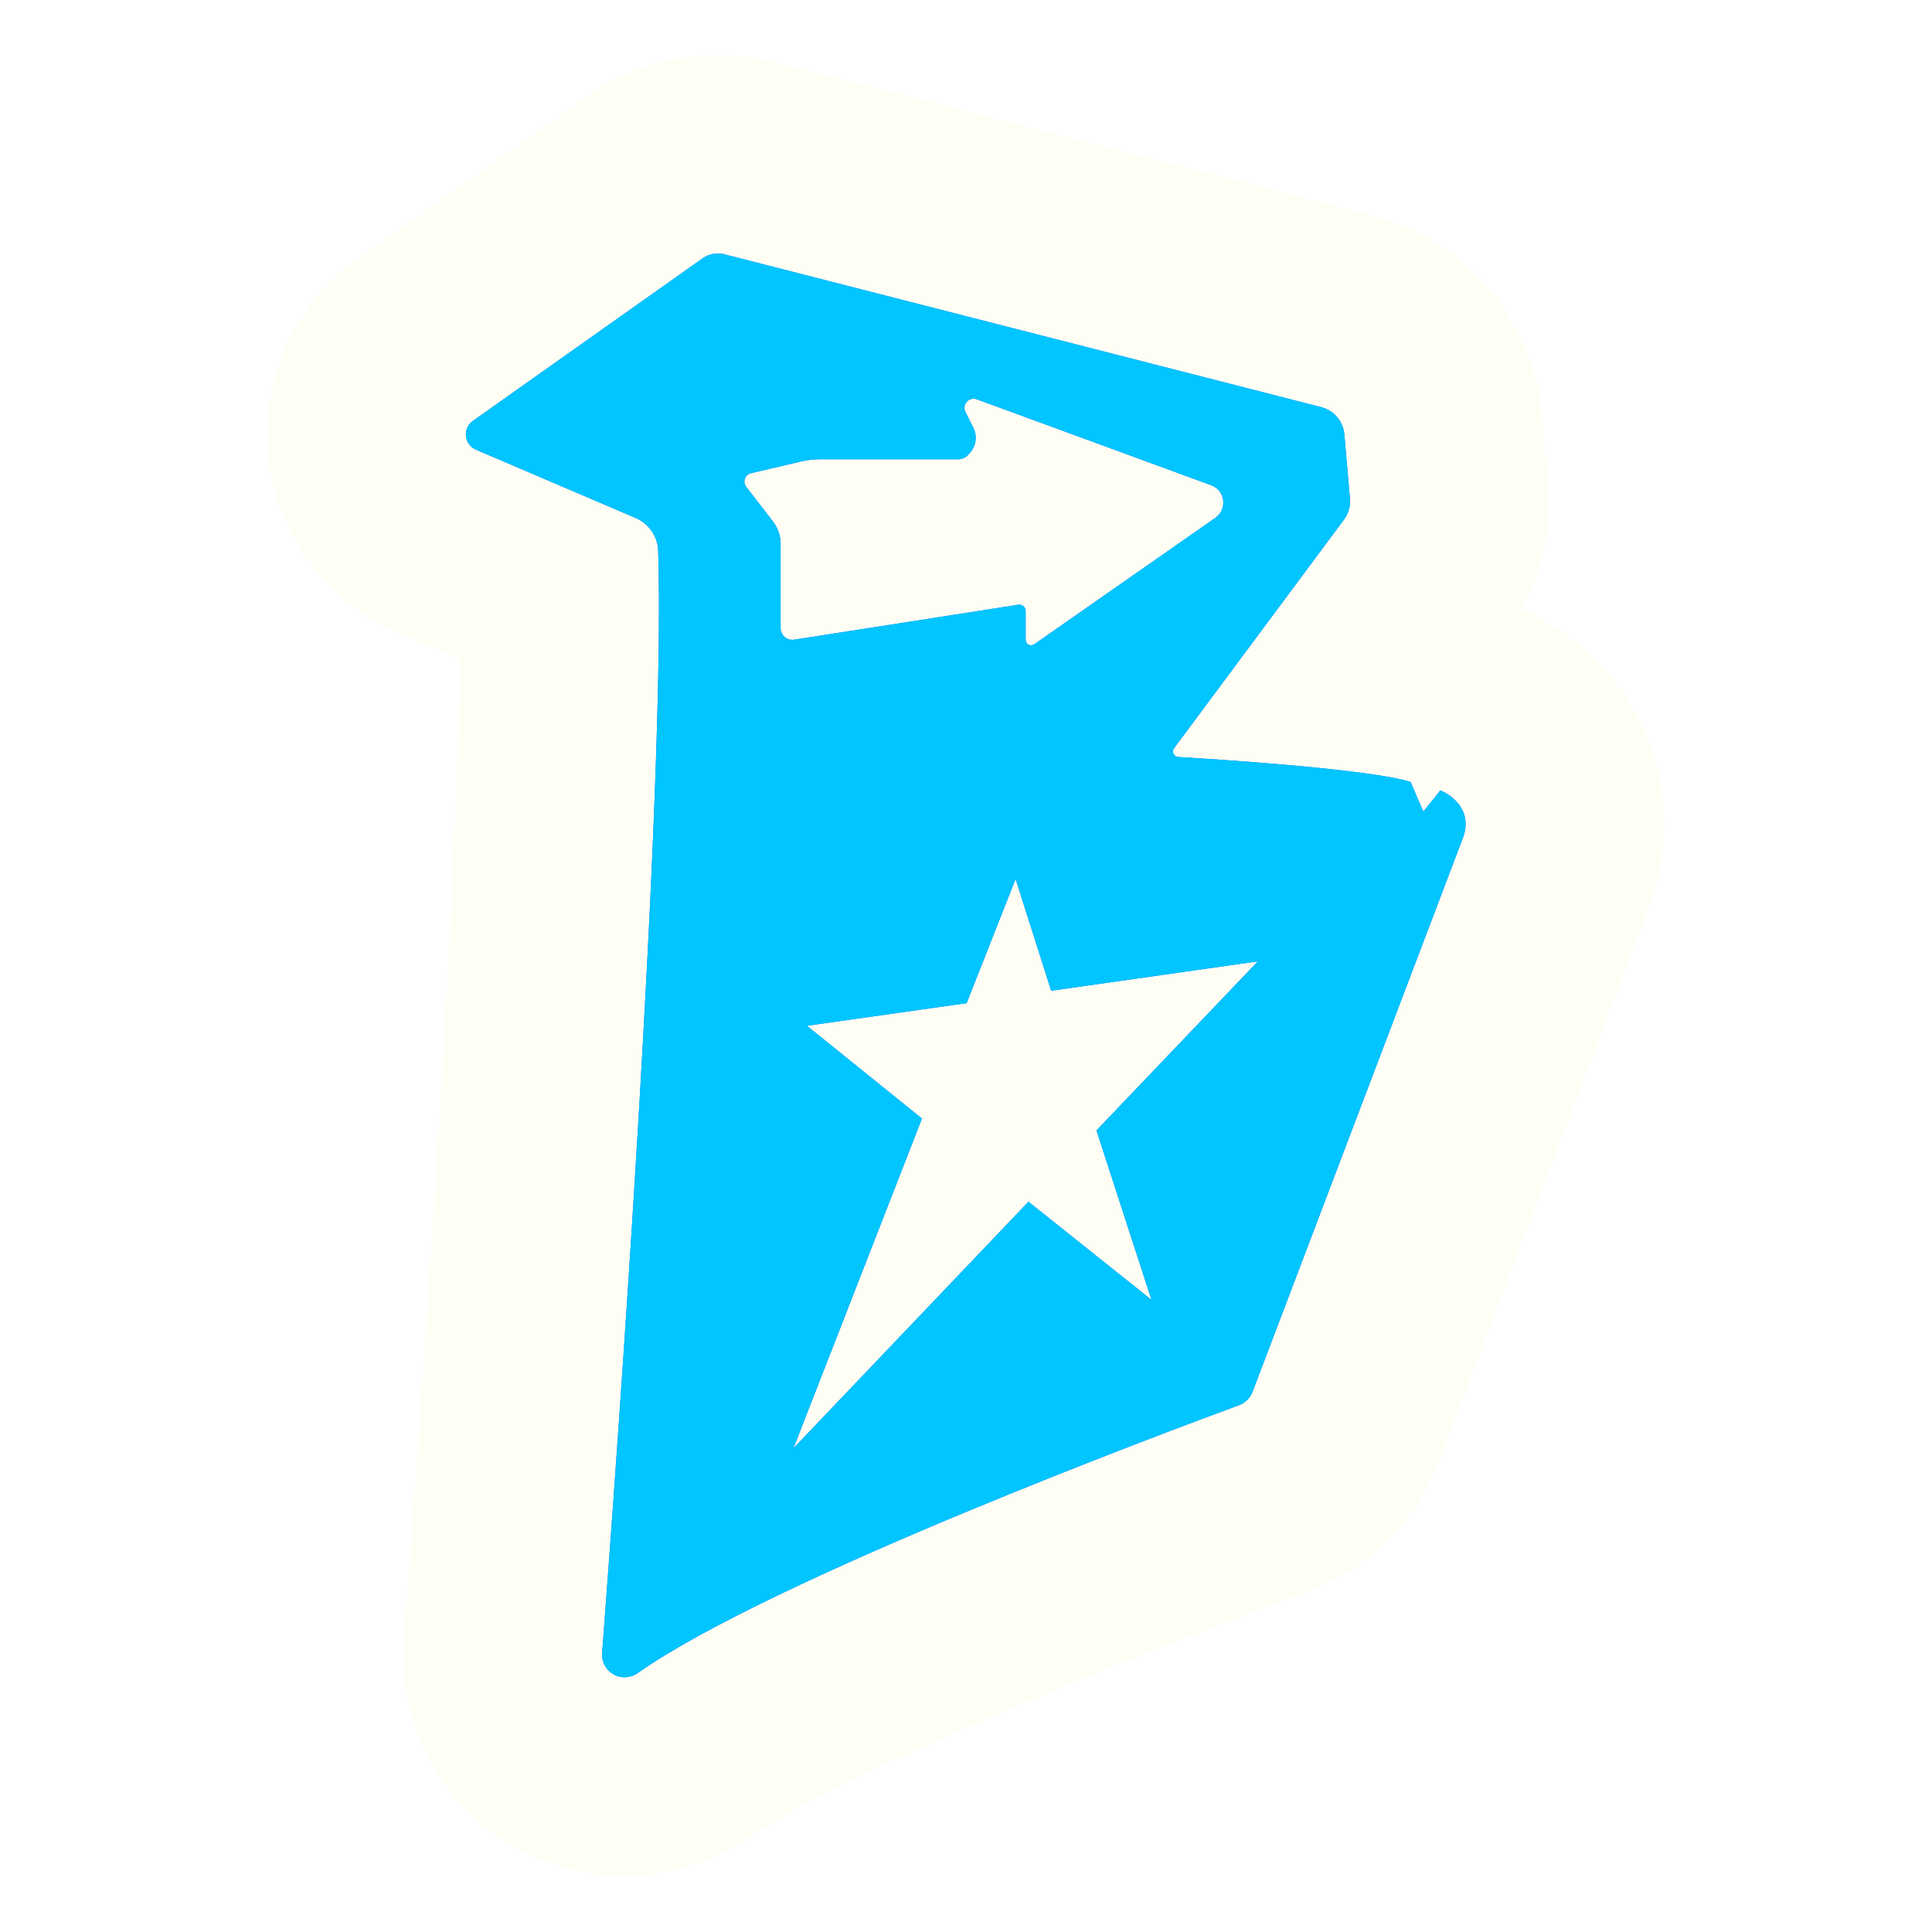
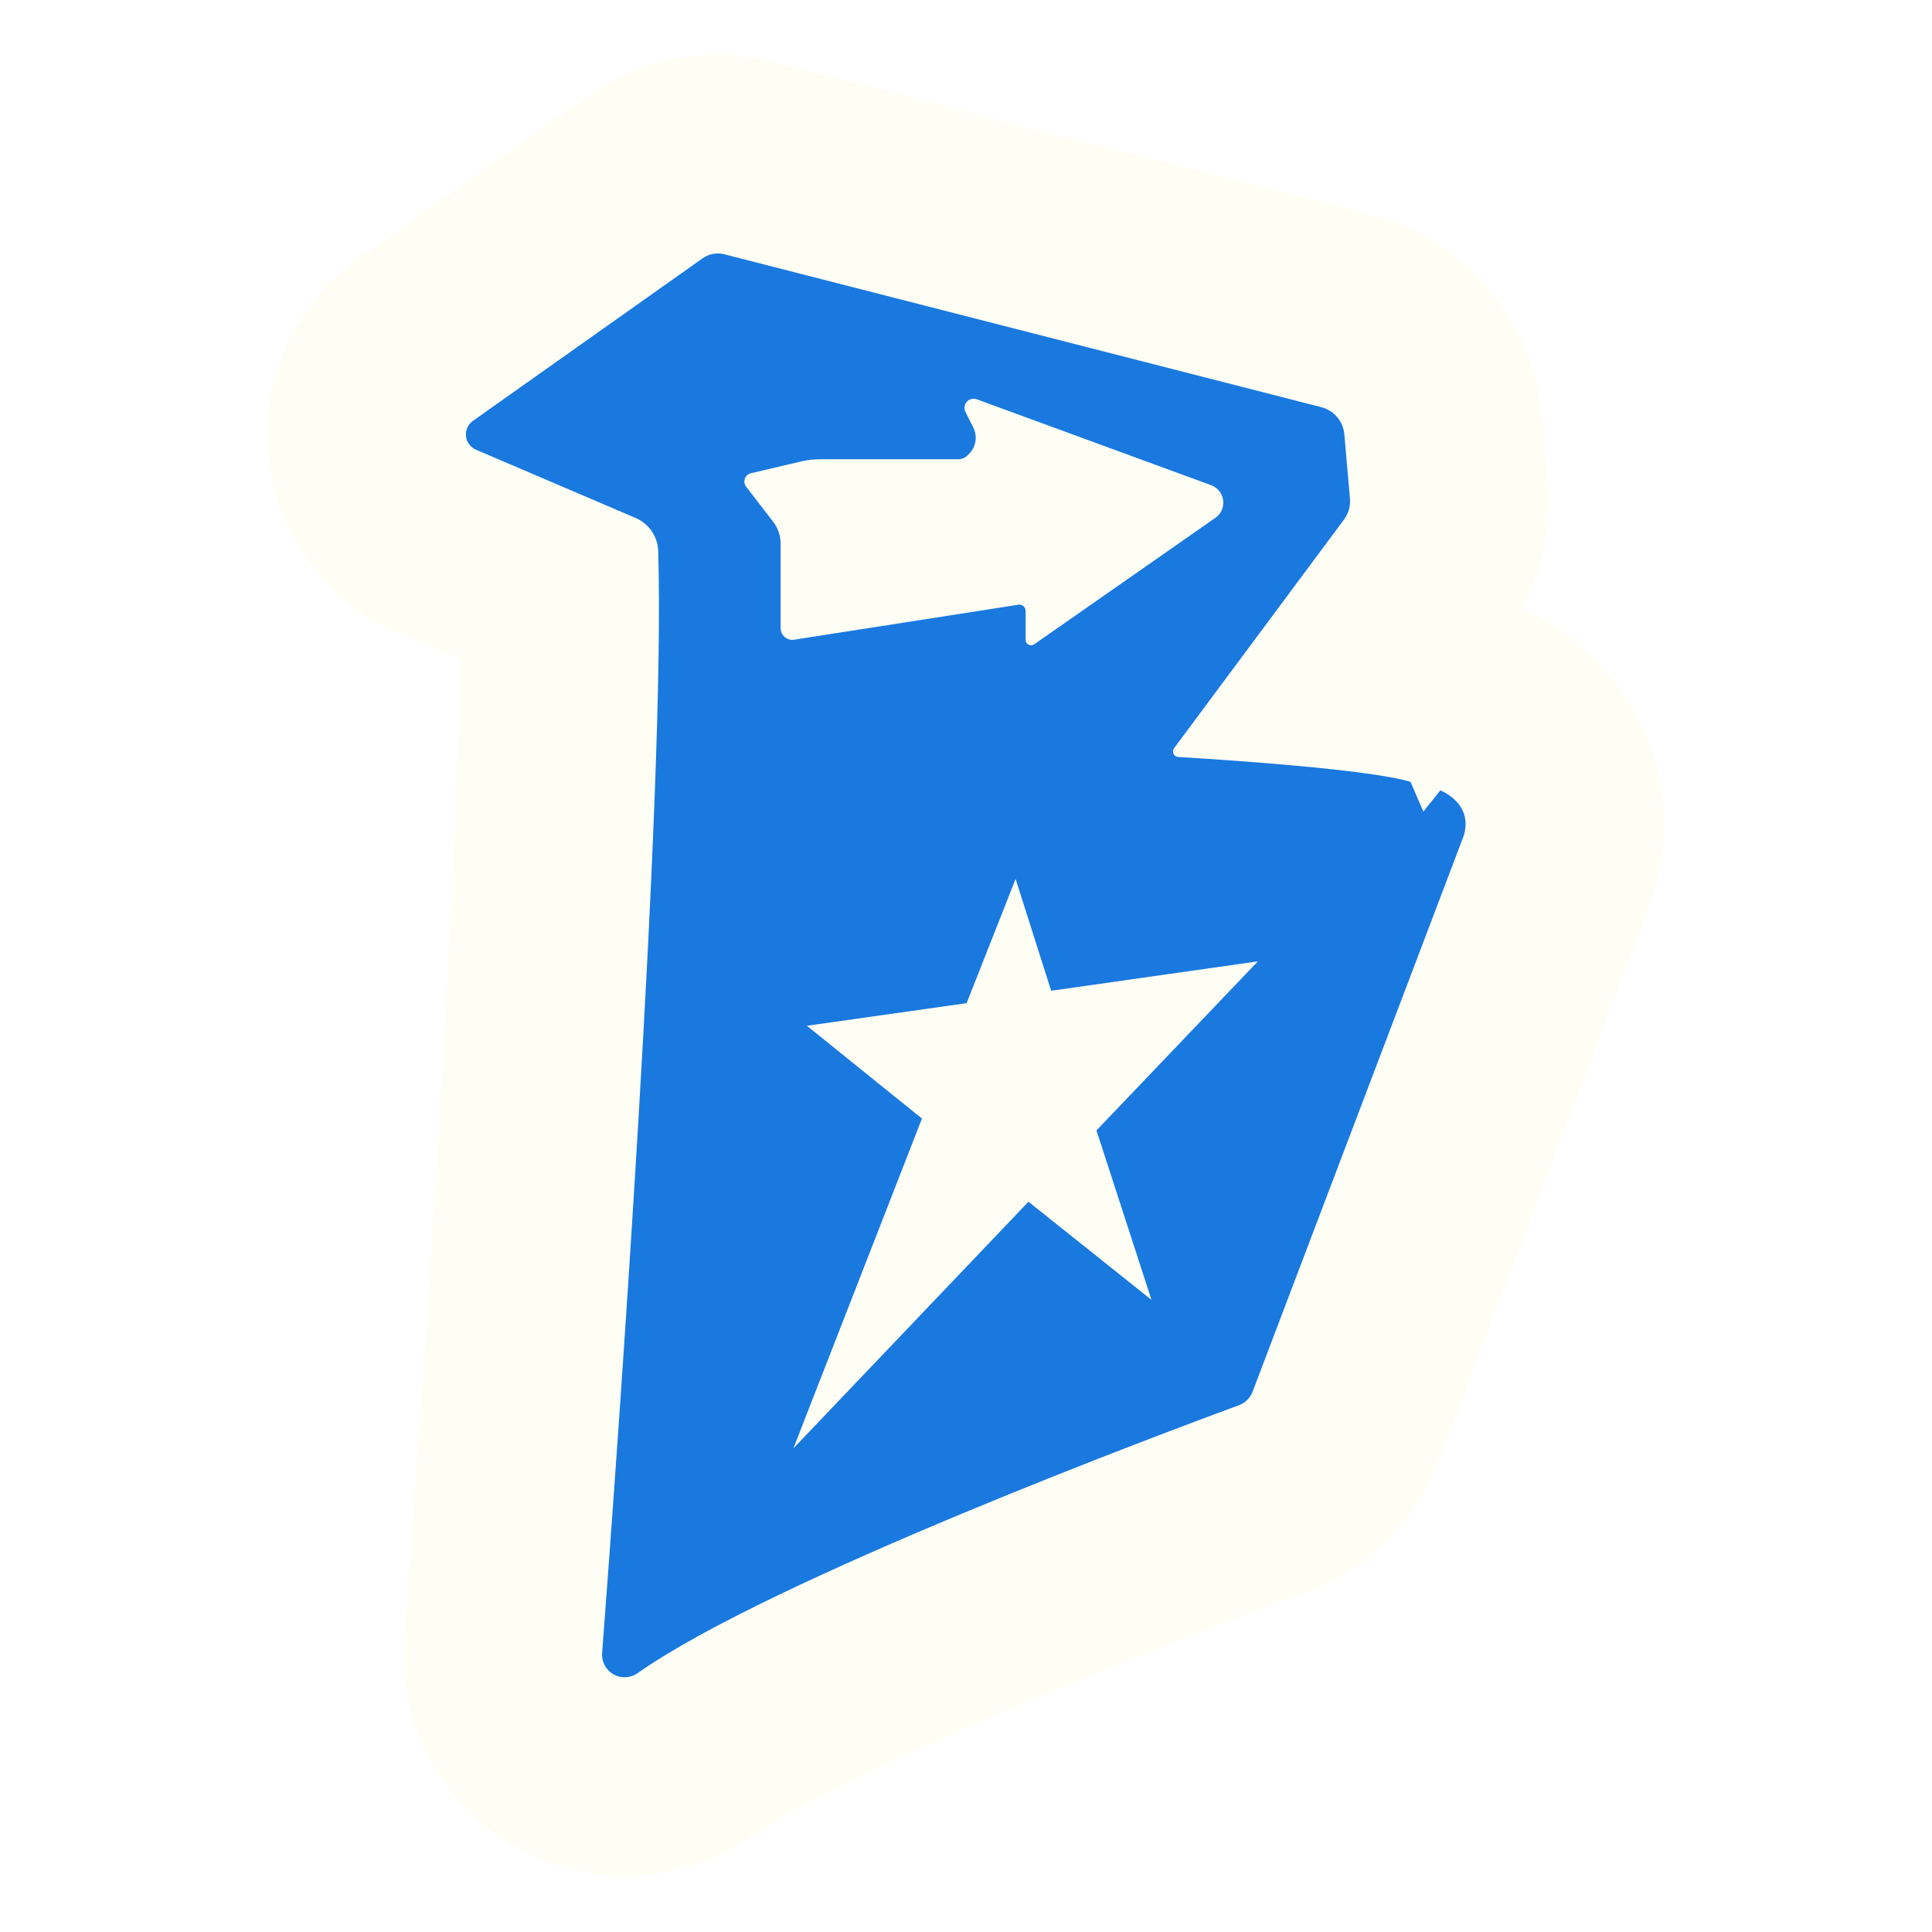
<svg xmlns="http://www.w3.org/2000/svg" xmlns:xlink="http://www.w3.org/1999/xlink" viewBox="-39 -8 282 282" fill="none">
  <path d="M46.776 6.047C54.66 0.463 64.595 -1.364 73.935 1.028H73.937L161.043 23.334L161.046 23.335C174.571 26.8 184.557 38.299 186.048 52.211L186.113 52.876V52.878L186.93 62.248L186.988 63.014C187.389 69.246 186.035 75.44 183.122 80.908C183.318 80.996 183.524 81.09 183.739 81.19C184.588 81.587 185.62 82.11 186.76 82.781C188.909 84.046 192.131 86.236 195.24 89.698C198.449 93.272 201.93 98.669 203.32 105.914C204.674 112.971 203.64 119.694 201.318 125.447L170.936 205.443C170.934 205.448 170.931 205.454 170.929 205.46C167.591 214.232 160.615 221.106 151.832 224.332L151.833 224.333C147.019 226.103 130.372 232.292 112.654 239.668C93.835 247.502 77.447 255.218 70.798 259.904L70.797 259.903C60.637 267.077 47.25 267.783 36.386 261.698L36.378 261.695C25.474 255.583 19.029 243.689 19.965 231.132L19.968 231.097C21.973 204.656 27.473 128.719 28.123 88.177C24.729 86.726 21.483 85.338 19.078 84.31C8.649 79.852 1.388 70.097 0.177 58.745V58.74C-1.029 47.413 3.988 36.332 13.272 29.761L46.776 6.047Z" fill="#FFFEF5" />
-   <use xlink:href="#stroke0_413_5" fill="#285EF9" />
-   <use xlink:href="#stroke0_413_5" fill="url(#paint0_linear_413_5)" />
+   <use xlink:href="#stroke0_413_5" fill="#1979DF" />
  <defs>
-     <linearGradient id="paint0_linear_413_5" x1="12.895" y1="-504.451" x2="12.895" y2="-211.237" gradientUnits="userSpaceOnUse">
-       <stop stop-color="#1979DF" />
-       <stop offset="0.118" stop-color="#197ADF" />
-       <stop offset="0.214" stop-color="#187BE0" />
-       <stop offset="0.291" stop-color="#177EE1" />
-       <stop offset="0.353" stop-color="#1682E3" />
-       <stop offset="0.404" stop-color="#1487E5" />
-       <stop offset="0.446" stop-color="#138CE7" />
-       <stop offset="0.482" stop-color="#1192E9" />
-       <stop offset="0.518" stop-color="#0F98EC" />
-       <stop offset="0.554" stop-color="#0D9FEF" />
-       <stop offset="0.596" stop-color="#0AA5F2" />
-       <stop offset="0.647" stop-color="#08ACF5" />
-       <stop offset="0.709" stop-color="#06B3F7" />
-       <stop offset="0.786" stop-color="#04B9FA" />
-       <stop offset="0.882" stop-color="#02BFFD" />
-       <stop offset="1" stop-color="#00C5FF" />
-     </linearGradient>
    <path id="stroke0_413_5" d="M63.539 29.713C64.468 29.055 65.641 28.839 66.744 29.121L153.852 51.428C155.706 51.903 157.059 53.494 157.225 55.397L158.042 64.772C158.138 65.866 157.828 66.959 157.172 67.842L132.374 101.2C132.197 101.439 132.165 101.756 132.291 102.026C132.417 102.295 132.681 102.475 132.979 102.493C138.917 102.846 160.723 104.245 166.888 106.124L168.752 110.461L171.236 107.363C171.236 107.363 176.675 109.444 174.343 114.799L143.827 195.146C143.479 196.06 142.75 196.779 141.829 197.114C131.875 200.774 73.512 222.509 54.09 236.202C53.05 236.945 51.674 237.021 50.559 236.397C49.444 235.772 48.792 234.561 48.887 233.289C51.11 203.961 58.162 107.125 57.07 72.333C56.968 70.257 55.688 68.421 53.772 67.602C48.195 65.217 36.603 60.262 30.479 57.644C29.669 57.298 29.109 56.543 29.016 55.669C28.923 54.796 29.309 53.94 30.027 53.432L63.539 29.713ZM102.09 138.425L78.78 141.725L95.571 155.268L76.808 203.4L111.118 167.407L129.071 181.731L121.043 156.999L144.603 132.321L114.43 136.613L109.241 120.297L102.09 138.425ZM103.573 50.28C103.06 50.092 102.483 50.236 102.118 50.643C101.754 51.049 101.675 51.636 101.919 52.124L103.067 54.414C103.709 55.694 103.458 57.24 102.443 58.252L102.222 58.474C101.861 58.834 101.37 59.036 100.859 59.036H80.608C79.734 59.036 78.862 59.137 78.011 59.336L70.617 61.071C70.204 61.168 69.868 61.468 69.726 61.867C69.583 62.266 69.654 62.71 69.913 63.046L73.836 68.133C74.554 69.064 74.943 70.207 74.943 71.381V83.685C74.943 84.183 75.163 84.657 75.542 84.981C75.922 85.305 76.425 85.447 76.919 85.37L109.64 80.268C109.906 80.226 110.178 80.303 110.383 80.479C110.588 80.653 110.706 80.909 110.706 81.178V85.401C110.706 85.696 110.869 85.966 111.131 86.102C111.392 86.238 111.709 86.217 111.95 86.048L138.402 67.584C139.23 67.006 139.668 66.017 139.537 65.017C139.407 64.017 138.731 63.172 137.782 62.824L103.573 50.28Z" fill-rule="evenodd" clip-rule="evenodd" />
  </defs>
</svg>
